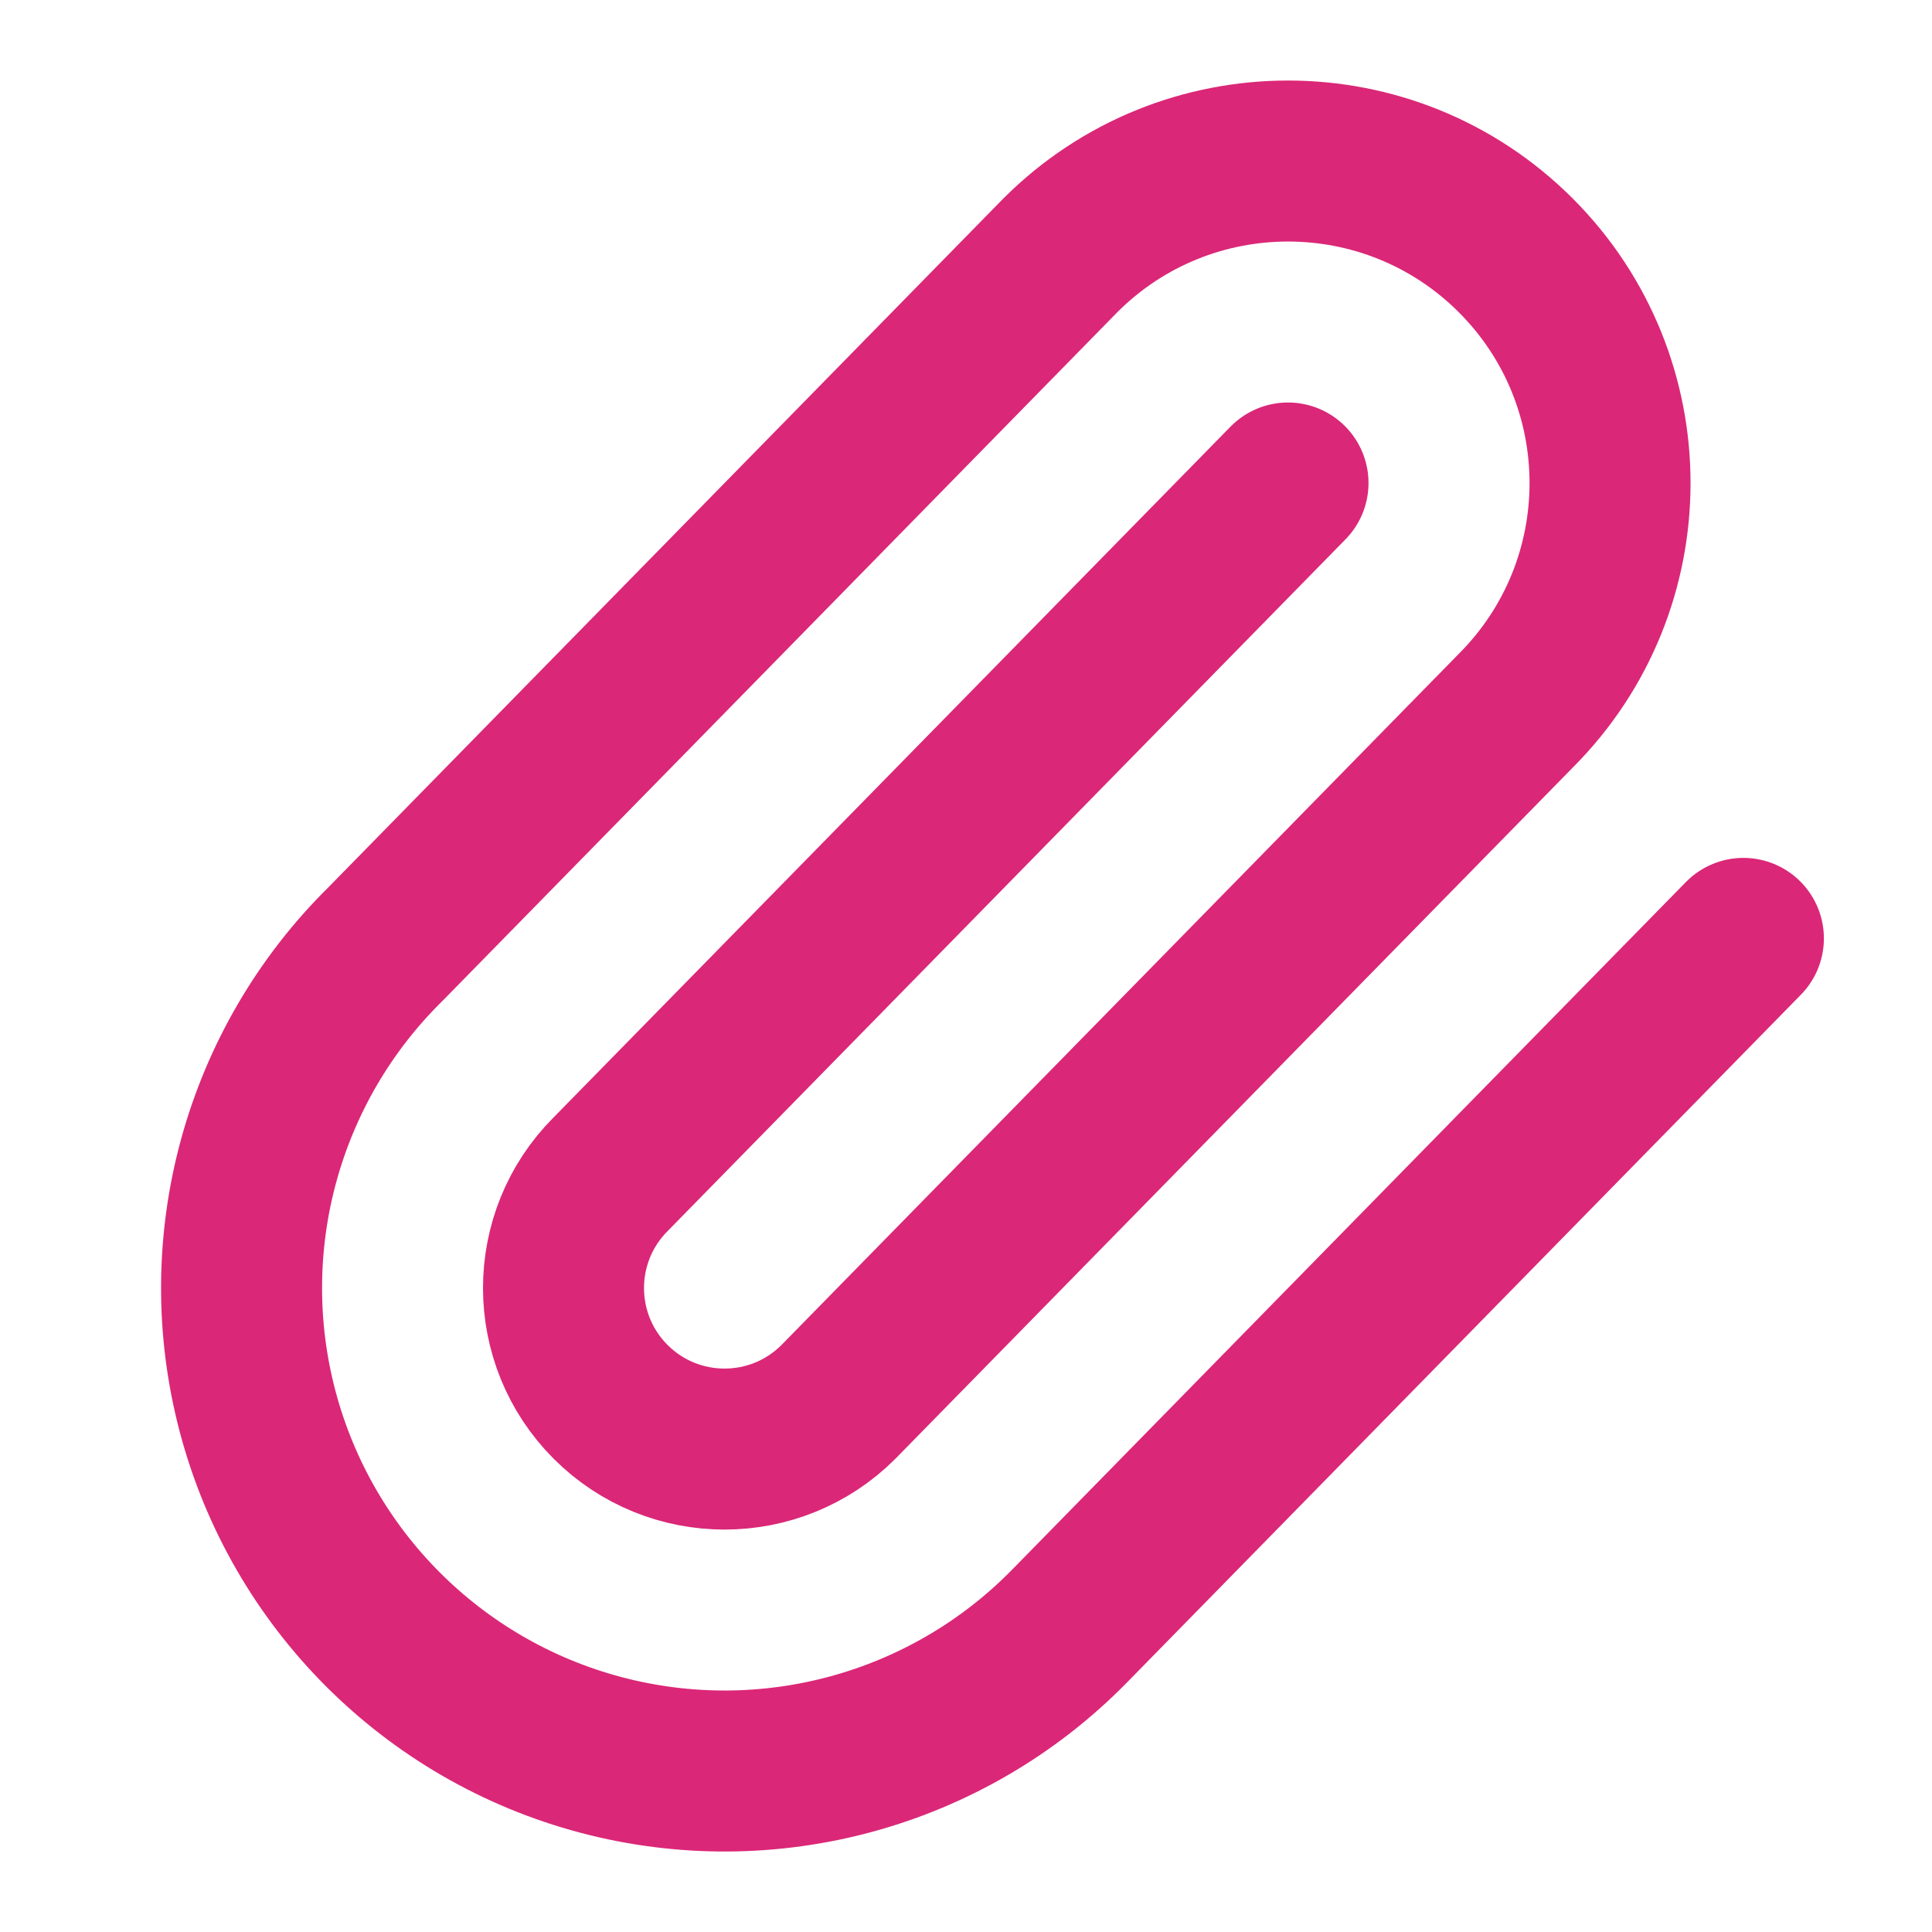
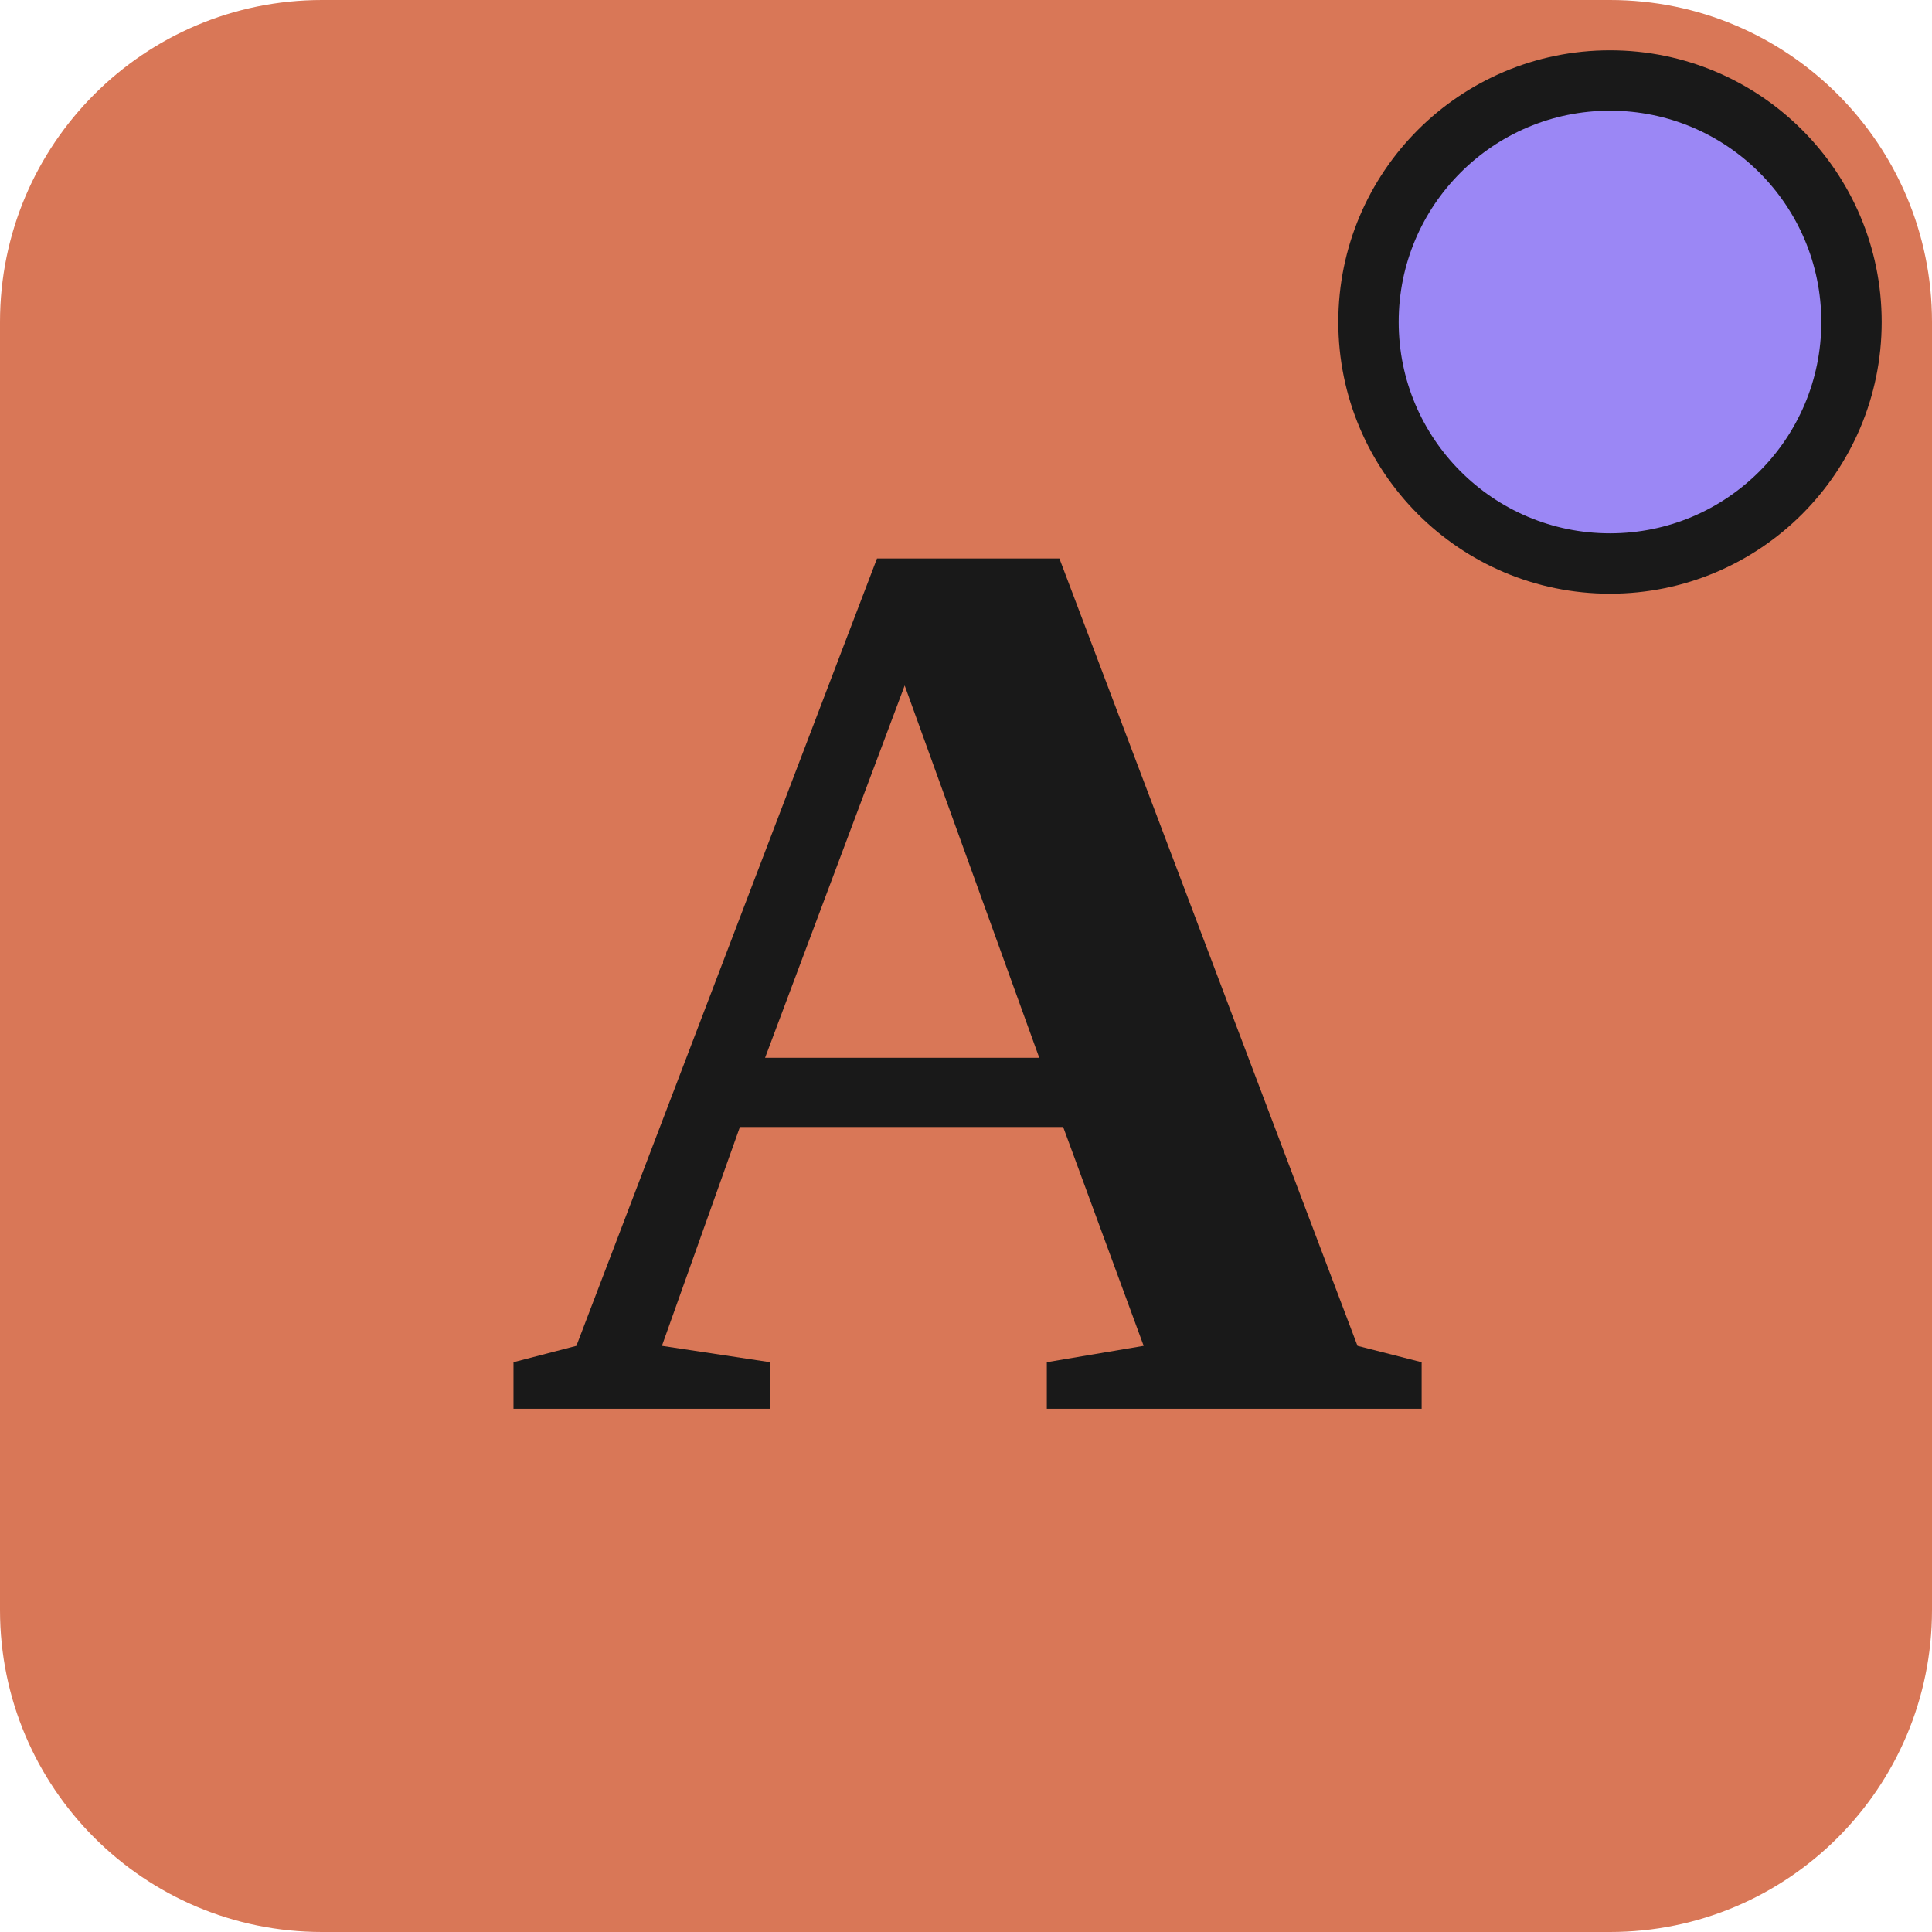
- <svg xmlns="http://www.w3.org/2000/svg" viewBox="0 0 24 24" fill="none" stroke-linecap="round" stroke-linejoin="round">
-   <style>
-     path { stroke: #db2777; }
-     @media (prefers-color-scheme: dark) {
-       path { stroke: #f472b6; }
-     }
-   </style>
-   <path stroke-width="2" d="m16 6-8.414 8.586a2 2 0 0 0 2.829 2.829l8.414-8.586a4 4 0 1 0-5.657-5.657l-8.379 8.551a6 6 0 1 0 8.485 8.485l8.379-8.551" />
+ <svg xmlns="http://www.w3.org/2000/svg" viewBox="0 0 24 24">
+   <rect width="24" height="24" rx="4" fill="#D97757" />
+   <text x="12" y="17.5" text-anchor="middle" font-family="Georgia, 'Source Serif 4', 'Times New Roman', serif" font-weight="700" font-size="16" fill="#191919">A</text>
+   <circle cx="20" cy="4" r="3" fill="#9B87F5" stroke="#191919" stroke-width="0.75" />
</svg>
